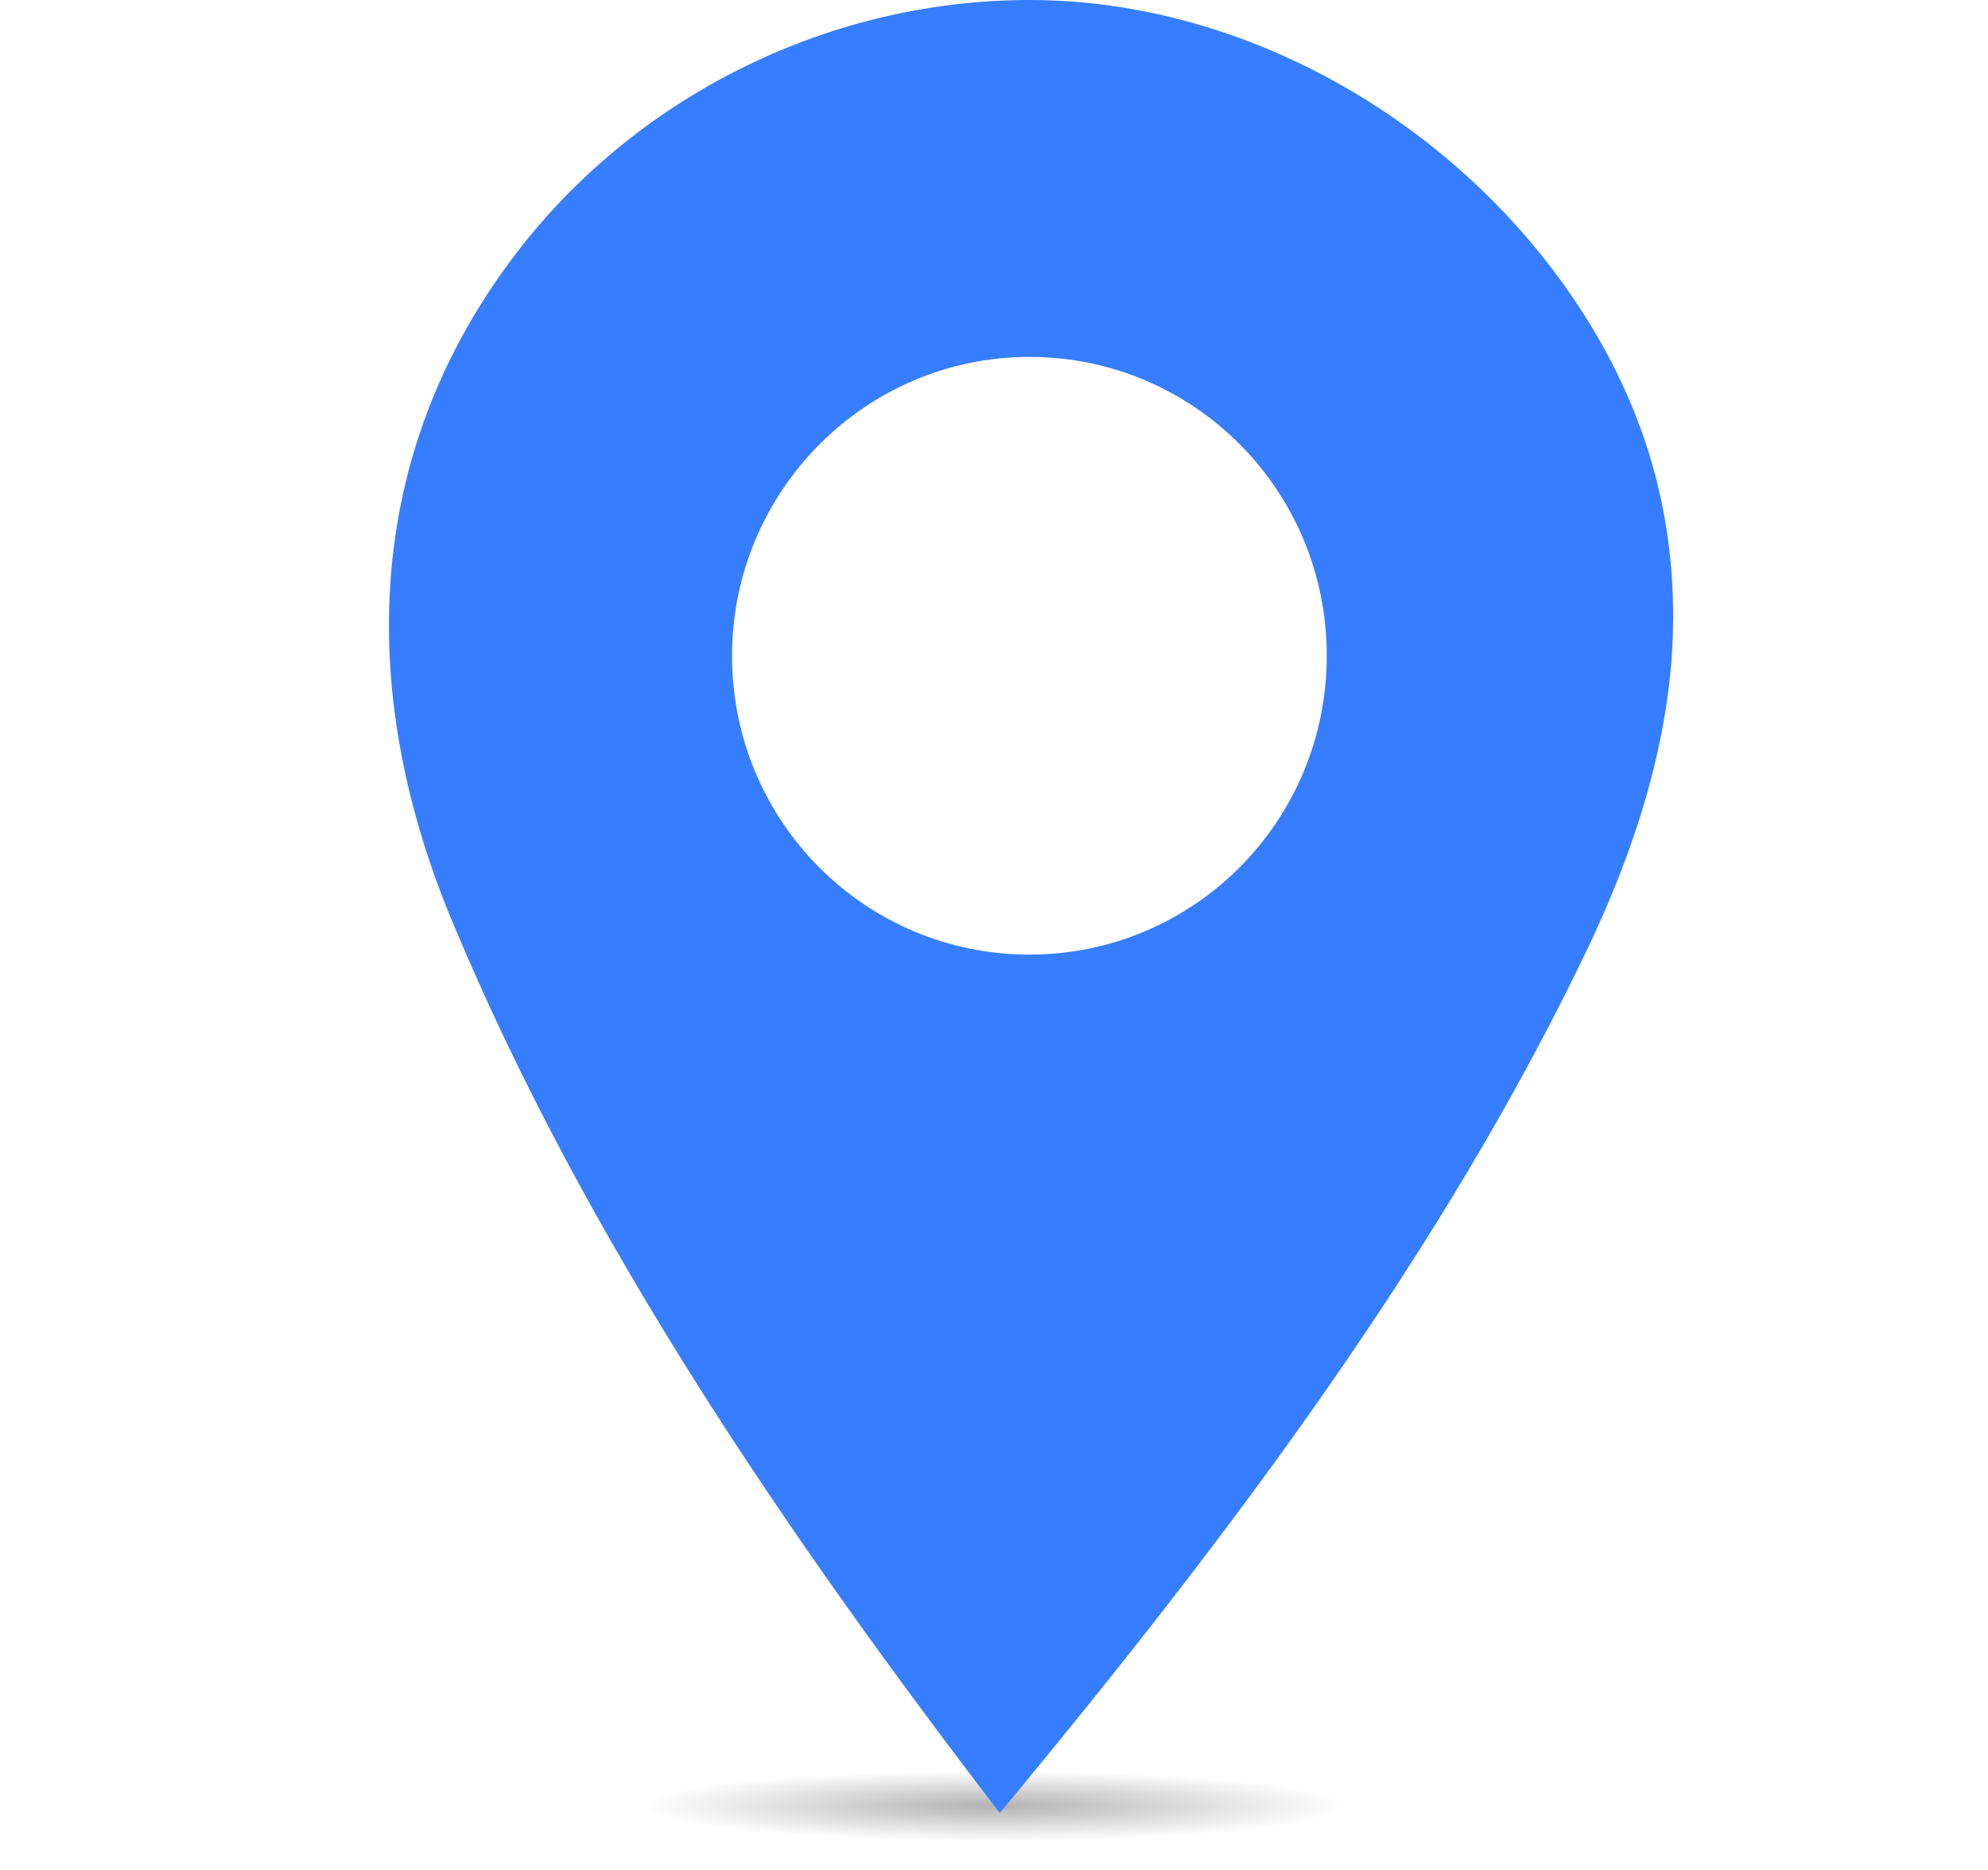
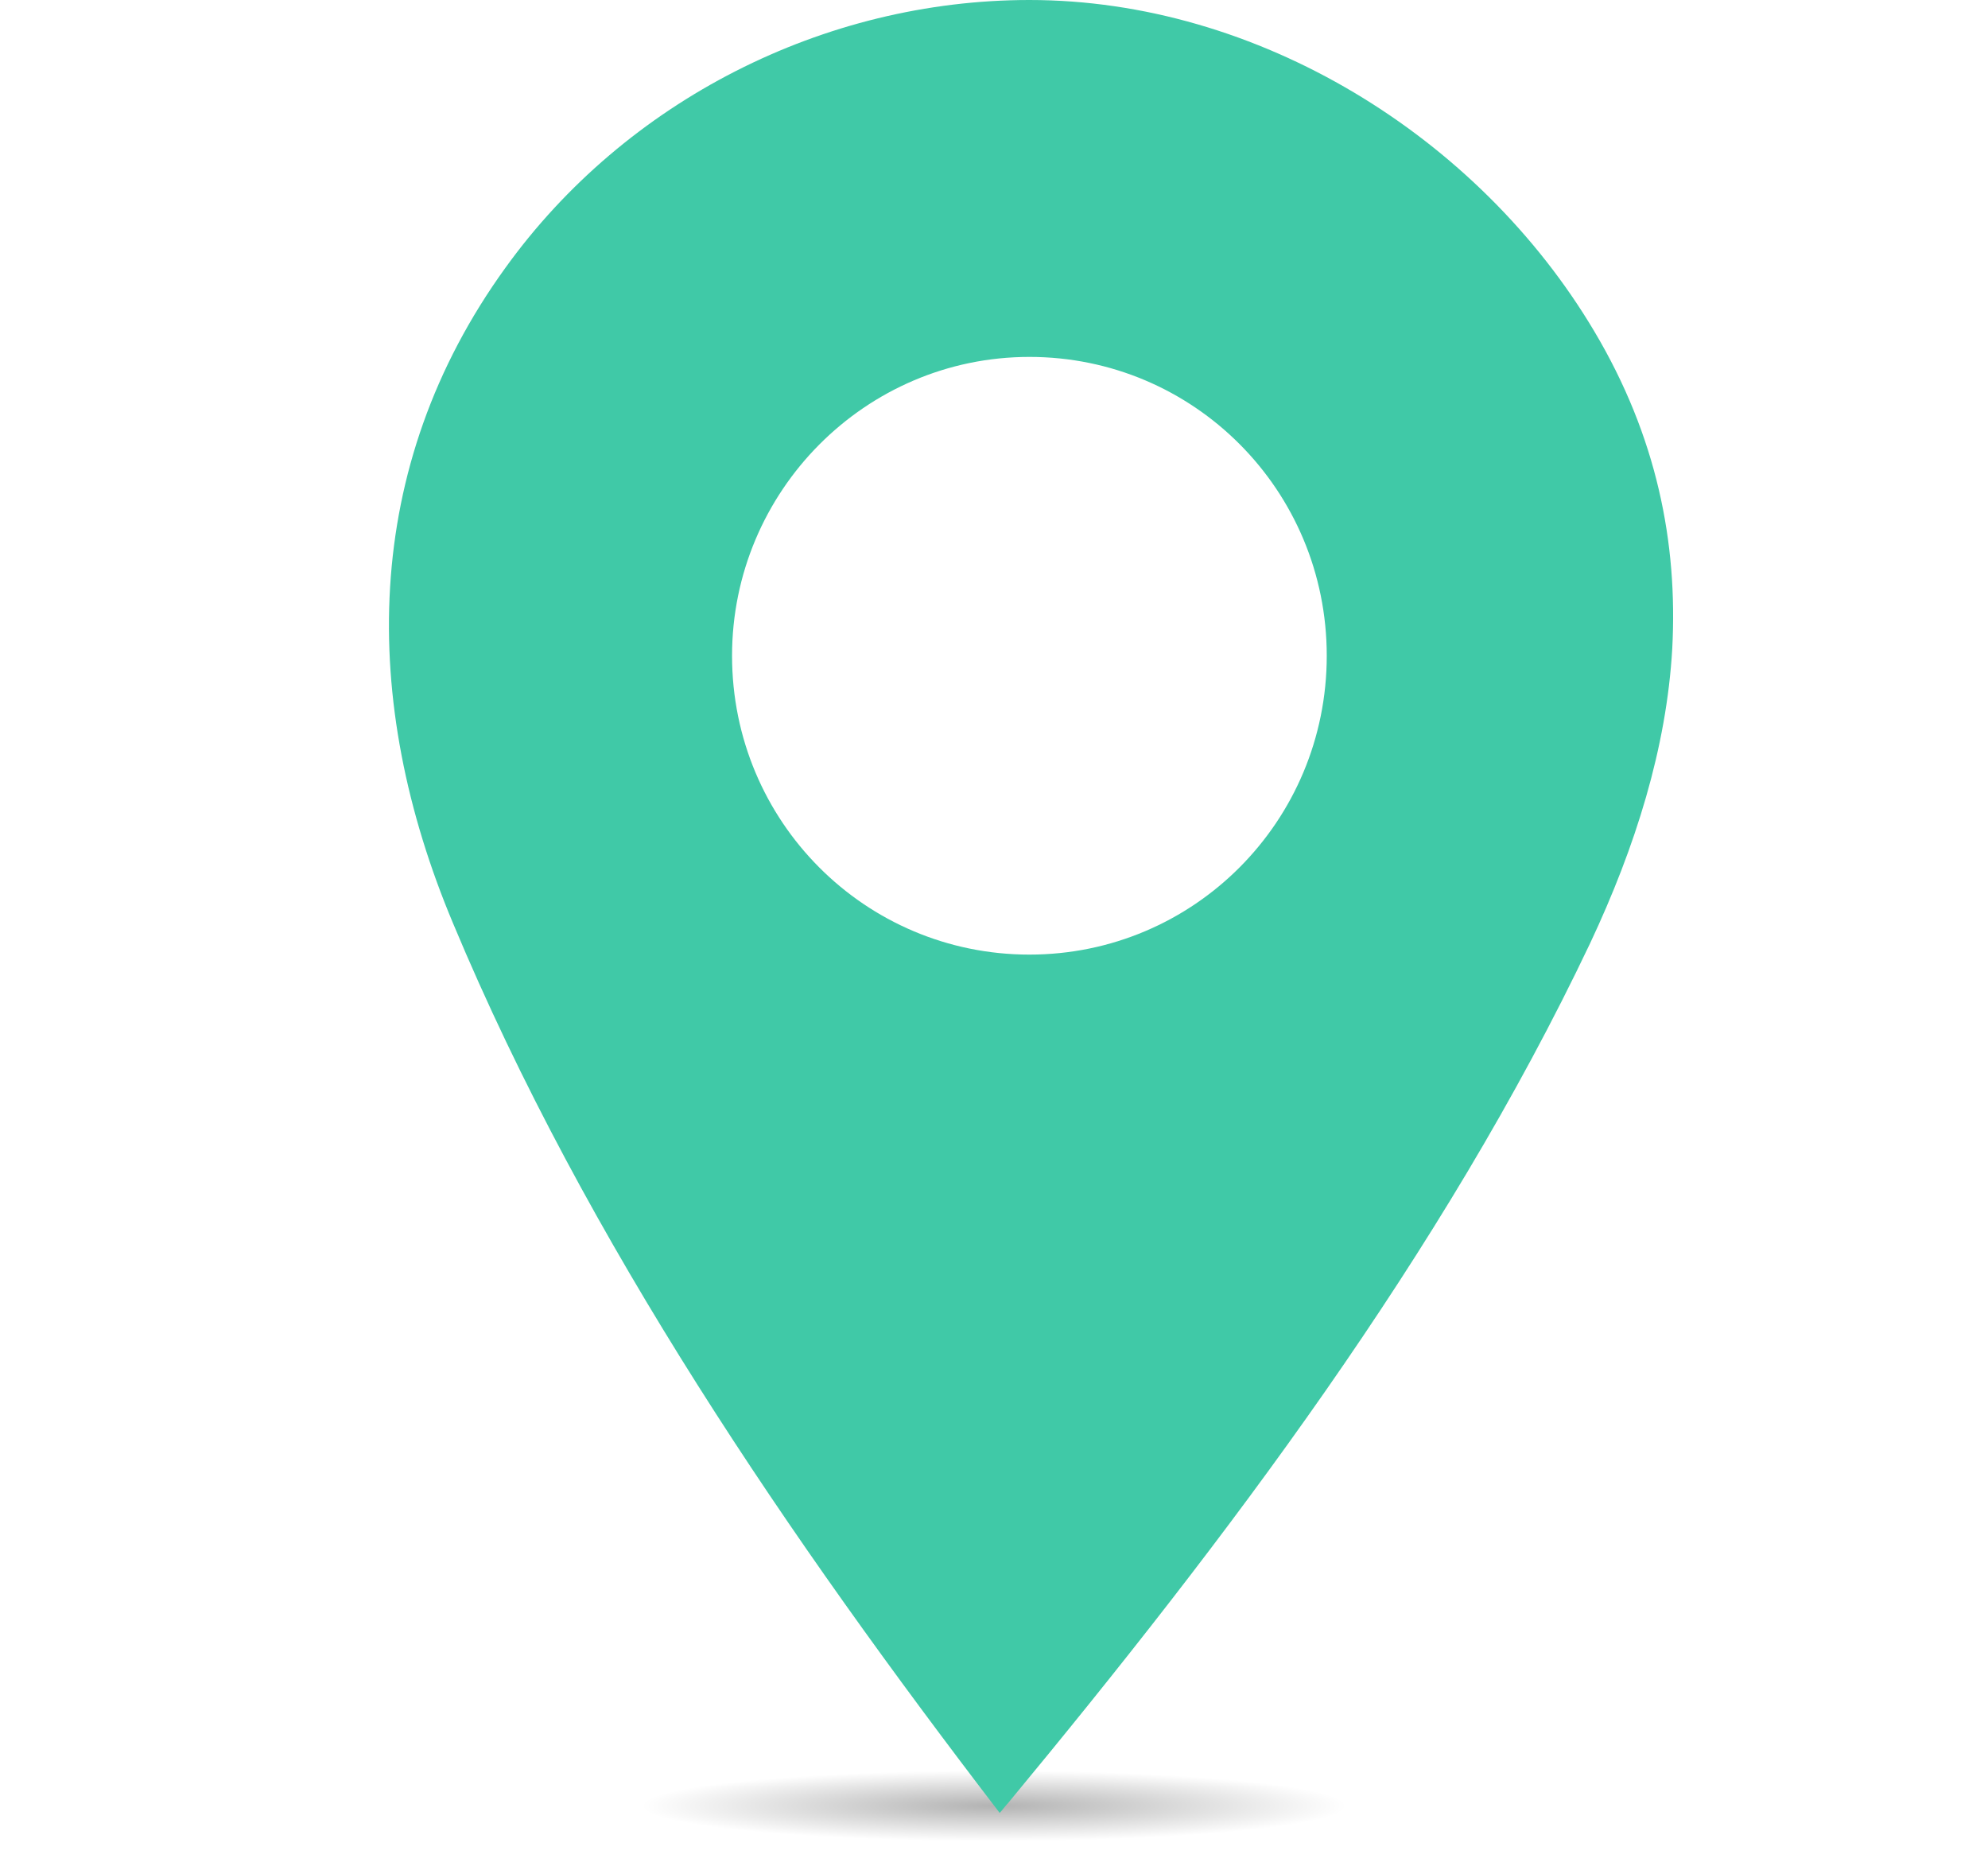
<svg xmlns="http://www.w3.org/2000/svg" version="1.1" id="Layer_1" x="0px" y="0px" viewBox="0 0 140.4 132" style="enable-background:new 0 0 140.4 132;" xml:space="preserve">
  <style type="text/css">
	.st0{fill:url(#SVGID_1_);}
- 	.st1{fill:#377dff;}
+ 	.st1{fill:#40C9A7;}
</style>
  <radialGradient id="SVGID_1_" cx="70.2" cy="23.111" r="51.245" gradientTransform="matrix(0.9972 0 0 0.1 0.2 125.1889)" gradientUnits="userSpaceOnUse">
    <stop offset="2.054068e-07" style="stop-color:#000000;stop-opacity:0.3" />
    <stop offset="0.487" style="stop-color:#000000;stop-opacity:0" />
  </radialGradient>
  <ellipse class="st0" cx="70.2" cy="127.5" rx="70" ry="4.5" />
  <path class="st1" d="M112.6,23.4C104.4,9.6,88.8,0,72.7,0c-14.5,0-28.5,7.1-37,18.9C25.5,33,25.4,49.5,32,65.2  c9.4,22.5,23.8,43.5,38.6,62.8c0.2-0.2,0.4-0.5,0.6-0.7c15.4-18.6,30.7-38.8,41.1-60.7c3.2-6.8,5.4-13.8,5.8-20.8  C118.5,38.3,117,30.8,112.6,23.4z M72.7,67.4c-11.6,0-21-9.4-21-21.1c0-11.6,9.4-21.1,21-21.1s21,9.4,21,21.1  C93.7,58,84.3,67.4,72.7,67.4z" />
</svg>
